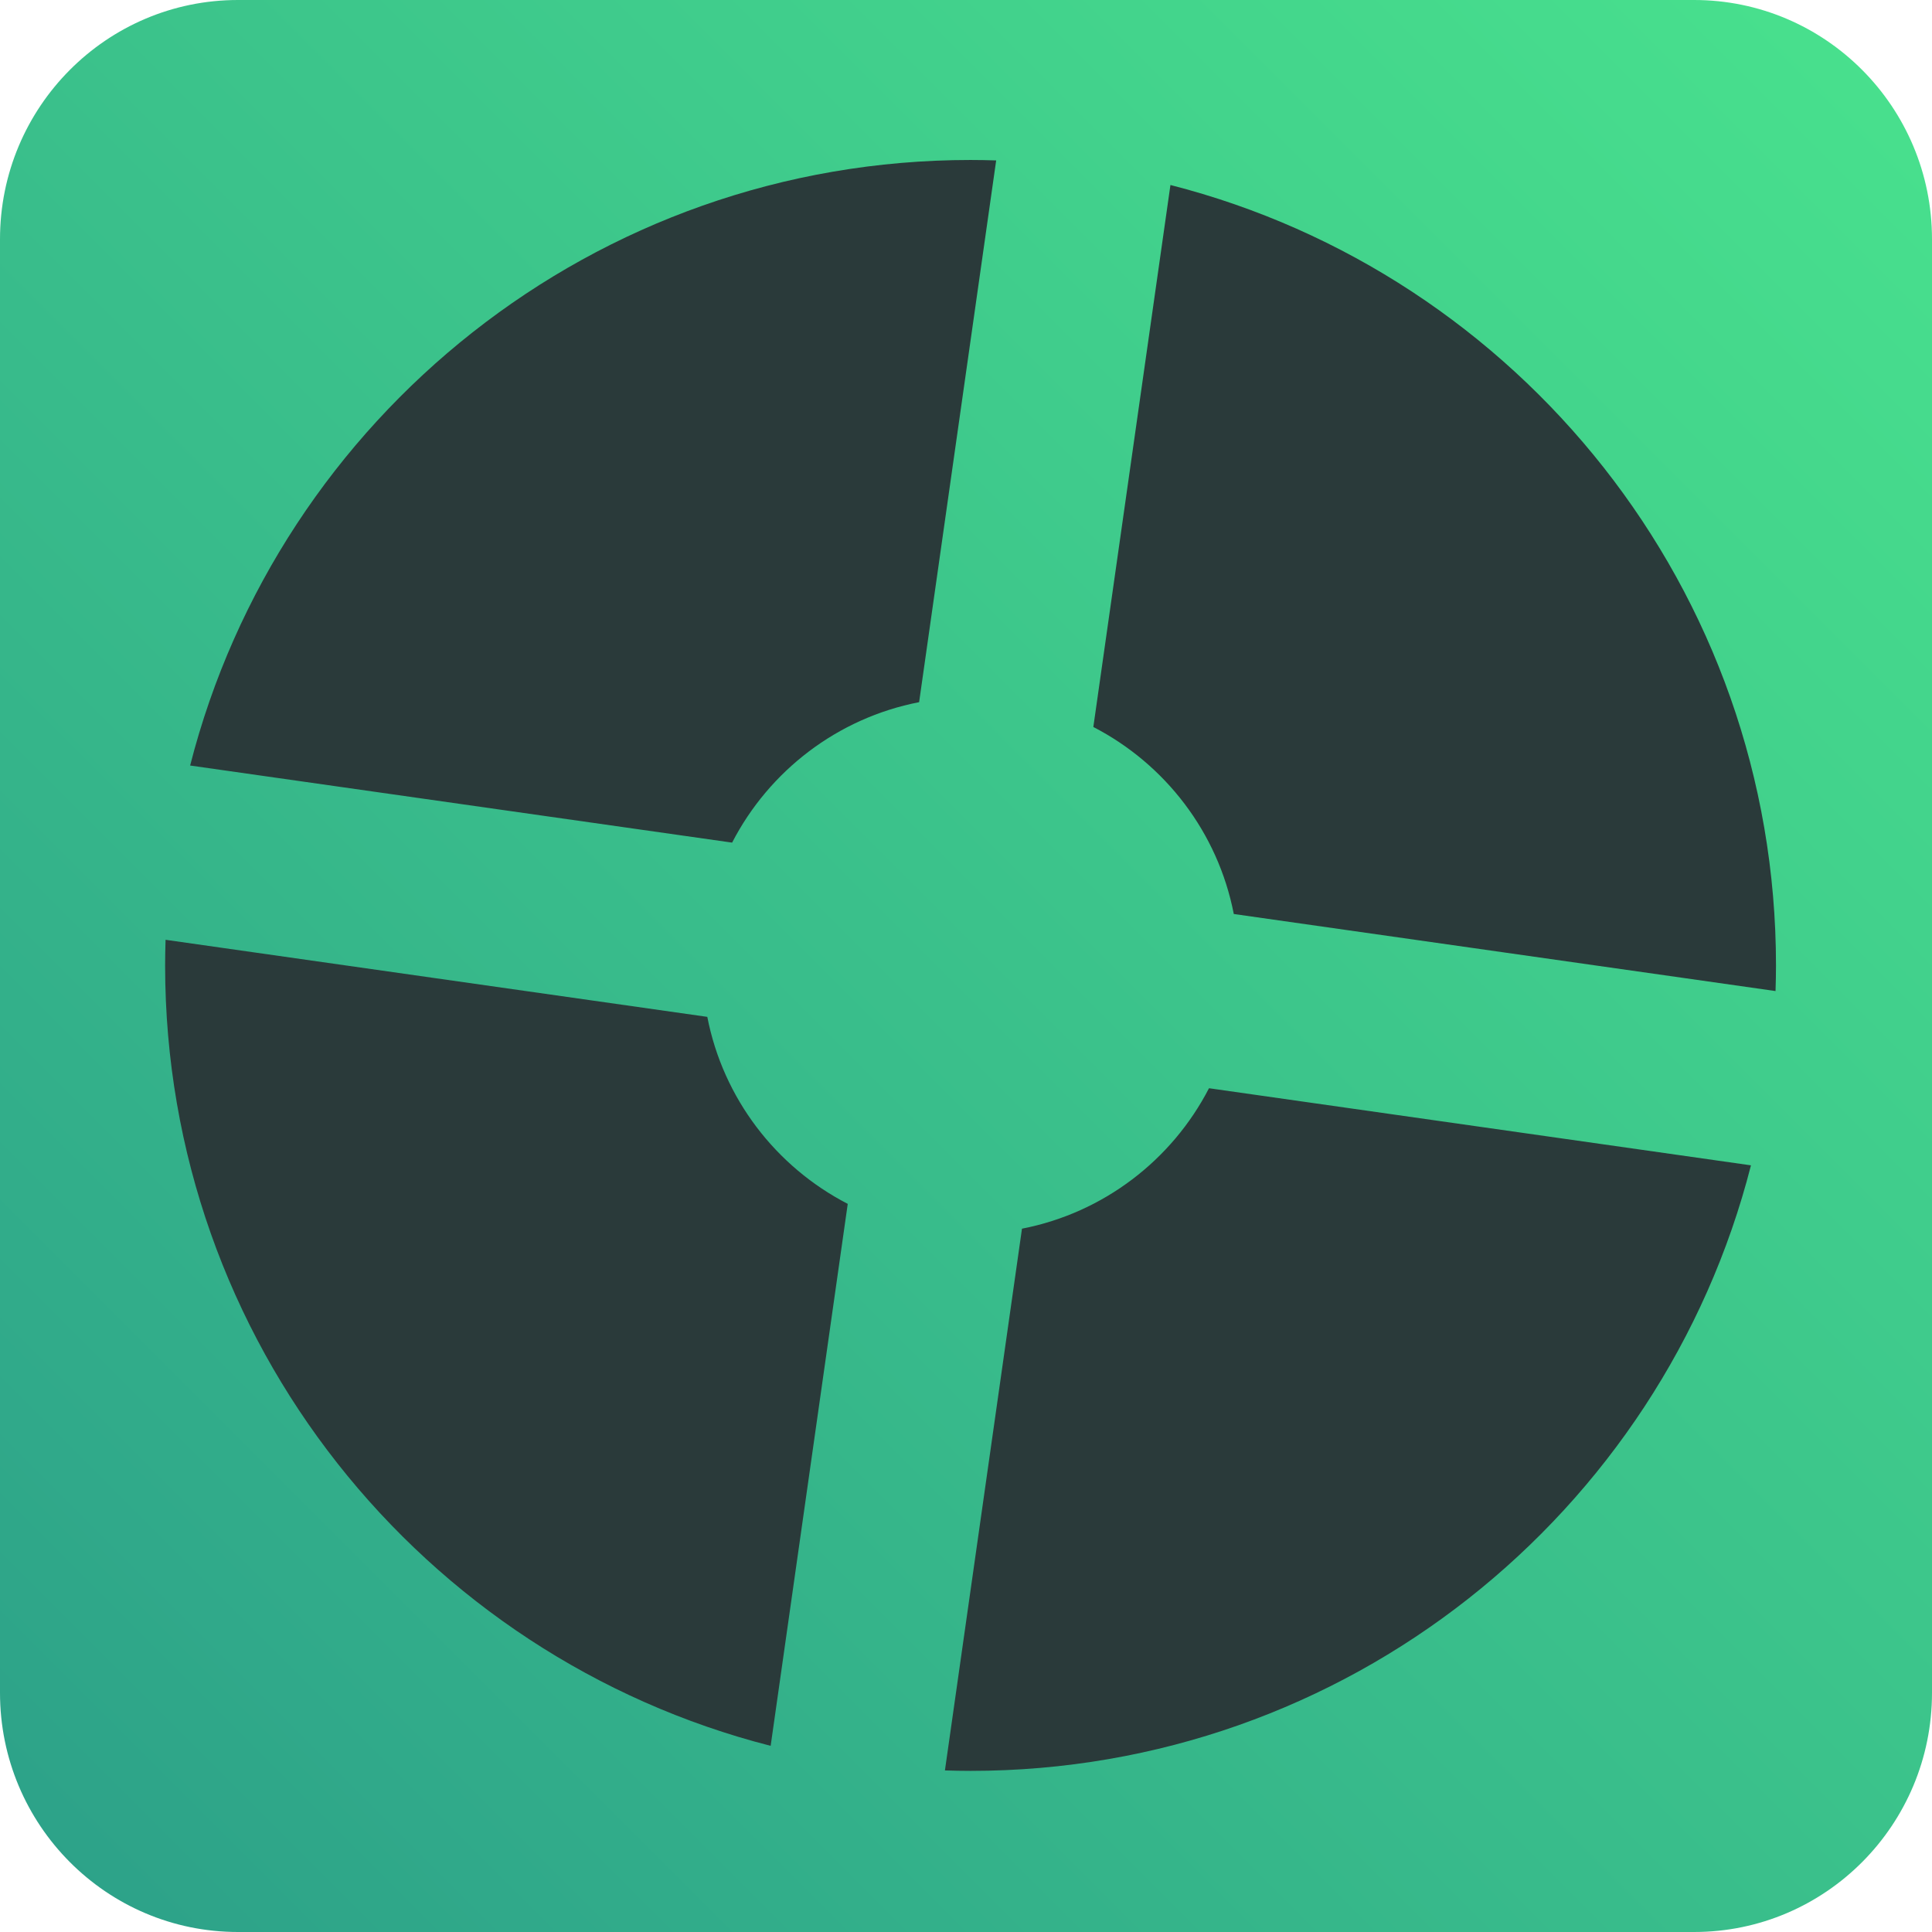
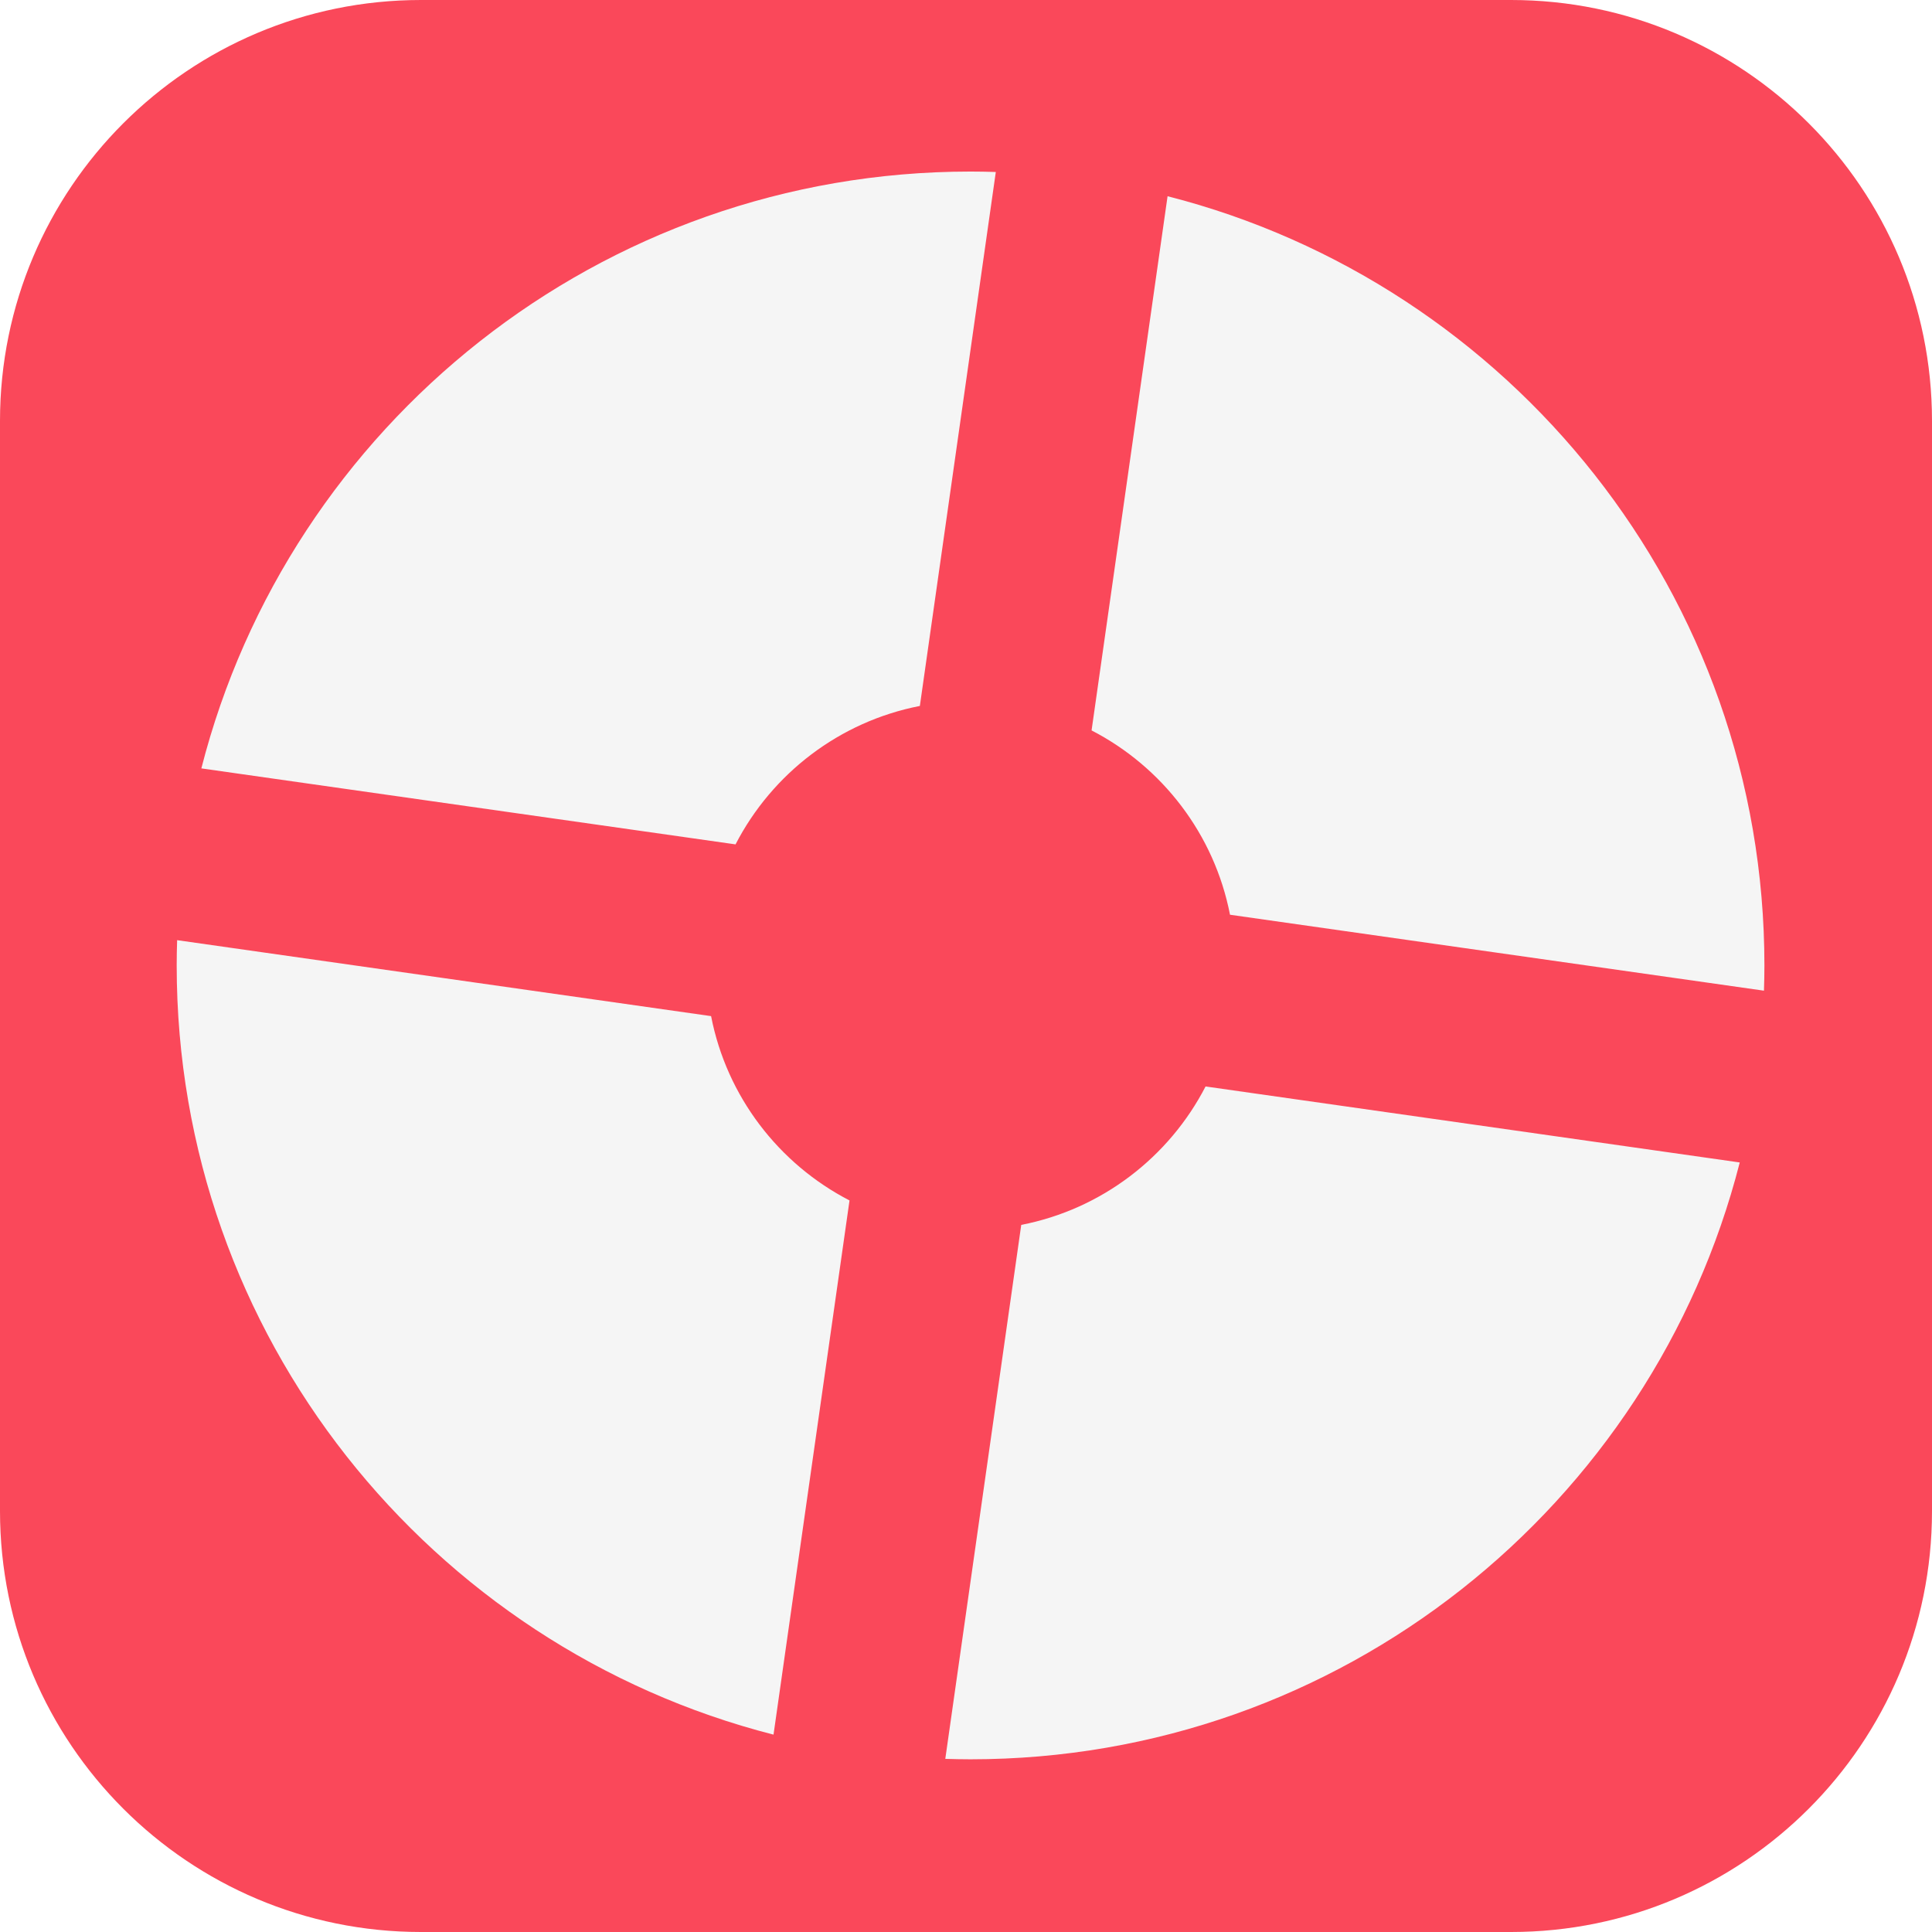
- <svg xmlns="http://www.w3.org/2000/svg" xmlns:xlink="http://www.w3.org/1999/xlink" version="1.1" id="Layer_1" x="0px" y="0px" width="400px" height="400px" viewBox="0 0 400 400" enable-background="new 0 0 400 400" xml:space="preserve">
-   <defs id="defs29">
-     <linearGradient id="linearGradient853">
-       <stop style="stop-color:#2ca089;stop-opacity:1;" offset="0" id="stop849" />
-       <stop style="stop-color:#49e28d;stop-opacity:1" offset="1" id="stop851" />
-     </linearGradient>
-     <linearGradient xlink:href="#linearGradient853" id="linearGradient855" x1="0" y1="400" x2="400" y2="7.6293945e-06" gradientUnits="userSpaceOnUse" />
-   </defs>
+ <svg xmlns="http://www.w3.org/2000/svg" version="1.1" id="Layer_1" x="0px" y="0px" width="400px" height="400px" viewBox="0 0 400 400" enable-background="new 0 0 400 400" xml:space="preserve">
+   <defs id="defs29" />
  <filter id="Gaussian_Blur">
    <feGaussianBlur stdDeviation="3" in="SourceGraphic" id="feGaussianBlur2" />
  </filter>
  <g id="svg3428_copy">
    <linearGradient id="SVGID_1_" gradientUnits="userSpaceOnUse" x1="70.224" y1="711.88" x2="320.67" y2="461.433" gradientTransform="matrix(1 0 0 1 0 -391)">
      <stop offset="0" style="stop-color:#f74458;stop-opacity:1" id="stop7" />
      <stop offset="1" style="stop-color:#6c4fdb;stop-opacity:1" id="stop9" />
    </linearGradient>
-     <rect style="opacity:1;fill:url(#linearGradient855);fill-opacity:1;stroke:none;stroke-width:11.893;stroke-miterlimit:4;stroke-dasharray:none;stroke-opacity:1" id="rect829" width="400" height="400" x="0" y="7.6293945e-06" rx="49.266" ry="49.53" />
-     <path d="M 242.327,38.302 C 314.402,56.708 367.7,122.069 367.7,199.881 c 0,1.776 -0.037,3.543 -0.095,5.305 L 255.443,189.233 C 252.159,172.331 241.213,158.179 226.364,150.515 Z M 151.576,174.455 c 7.663,-14.848 21.817,-25.794 38.717,-29.078 L 206.248,33.214 c -1.763,-0.055 -3.528,-0.092 -5.305,-0.092 -77.81,0 -143.17,53.294 -161.578,125.371 z m 23.941,74.793 C 160.669,241.584 149.723,227.43 146.44,210.531 L 34.278,194.575 c -0.055,1.763 -0.092,3.53 -0.092,5.306 0,77.809 53.294,143.169 125.37,161.578 z m 74.793,-23.942 c -7.665,14.848 -21.818,25.793 -38.719,29.078 l -15.955,112.165 c 1.763,0.055 3.53,0.093 5.305,0.093 77.811,0 143.172,-53.297 161.577,-125.372 z" id="path12" style="fill:#2a3a3a;fill-opacity:1;stroke-width:0.933" />
+     <rect style="opacity:1;fill:#fa485a;fill-opacity:1;stroke:none;stroke-width:11.893;stroke-miterlimit:4;stroke-dasharray:none;stroke-opacity:1" id="rect829" width="400" height="400" x="0" y="7.6293945e-06" rx="87.146" ry="87.146" />
+     <path d="m 241.733,40.624 c 71.039,18.142 123.57,82.564 123.57,159.257 0,1.75 -0.037,3.492 -0.094,5.229 L 254.66,189.386 c -3.237,-16.658 -14.026,-30.608 -28.661,-38.161 z m -89.447,134.196 c 7.553,-14.635 21.503,-25.423 38.16,-28.66 l 15.726,-110.551 c -1.737,-0.054 -3.478,-0.091 -5.229,-0.091 -76.691,0 -141.112,52.528 -159.255,123.568 z m 23.597,73.718 c -14.634,-7.554 -25.423,-21.505 -28.659,-38.161 L 36.673,194.651 c -0.054,1.737 -0.091,3.479 -0.091,5.23 0,76.69 52.528,141.111 123.568,159.255 z m 73.717,-23.598 c -7.555,14.635 -21.504,25.422 -38.162,28.66 l -15.725,110.553 c 1.737,0.054 3.479,0.092 5.229,0.092 76.692,0 141.114,-52.531 159.254,-123.57 z" id="path12" style="fill:#f5f5f5;fill-opacity:1;stroke-width:0.919" />
    <radialGradient id="SVGID_2_" cx="131.414" cy="598.875" r="304.651" fx="127.527" fy="598.069" gradientTransform="matrix(0.9774 0.2114 -0.1266 0.5851 0.8709 -343.1854)" gradientUnits="userSpaceOnUse">
      <stop offset="0" style="stop-color:#FFFFFF;stop-opacity:0" id="stop14" />
      <stop offset="0.466" style="stop-color:#FFFFFF;stop-opacity:0.08" id="stop16" />
      <stop offset="0.986" style="stop-color:#FFFFFF;stop-opacity:0.214" id="stop18" />
      <stop offset="1" style="stop-color:#FFFFFF;stop-opacity:0" id="stop20" />
    </radialGradient>
  </g>
</svg>
